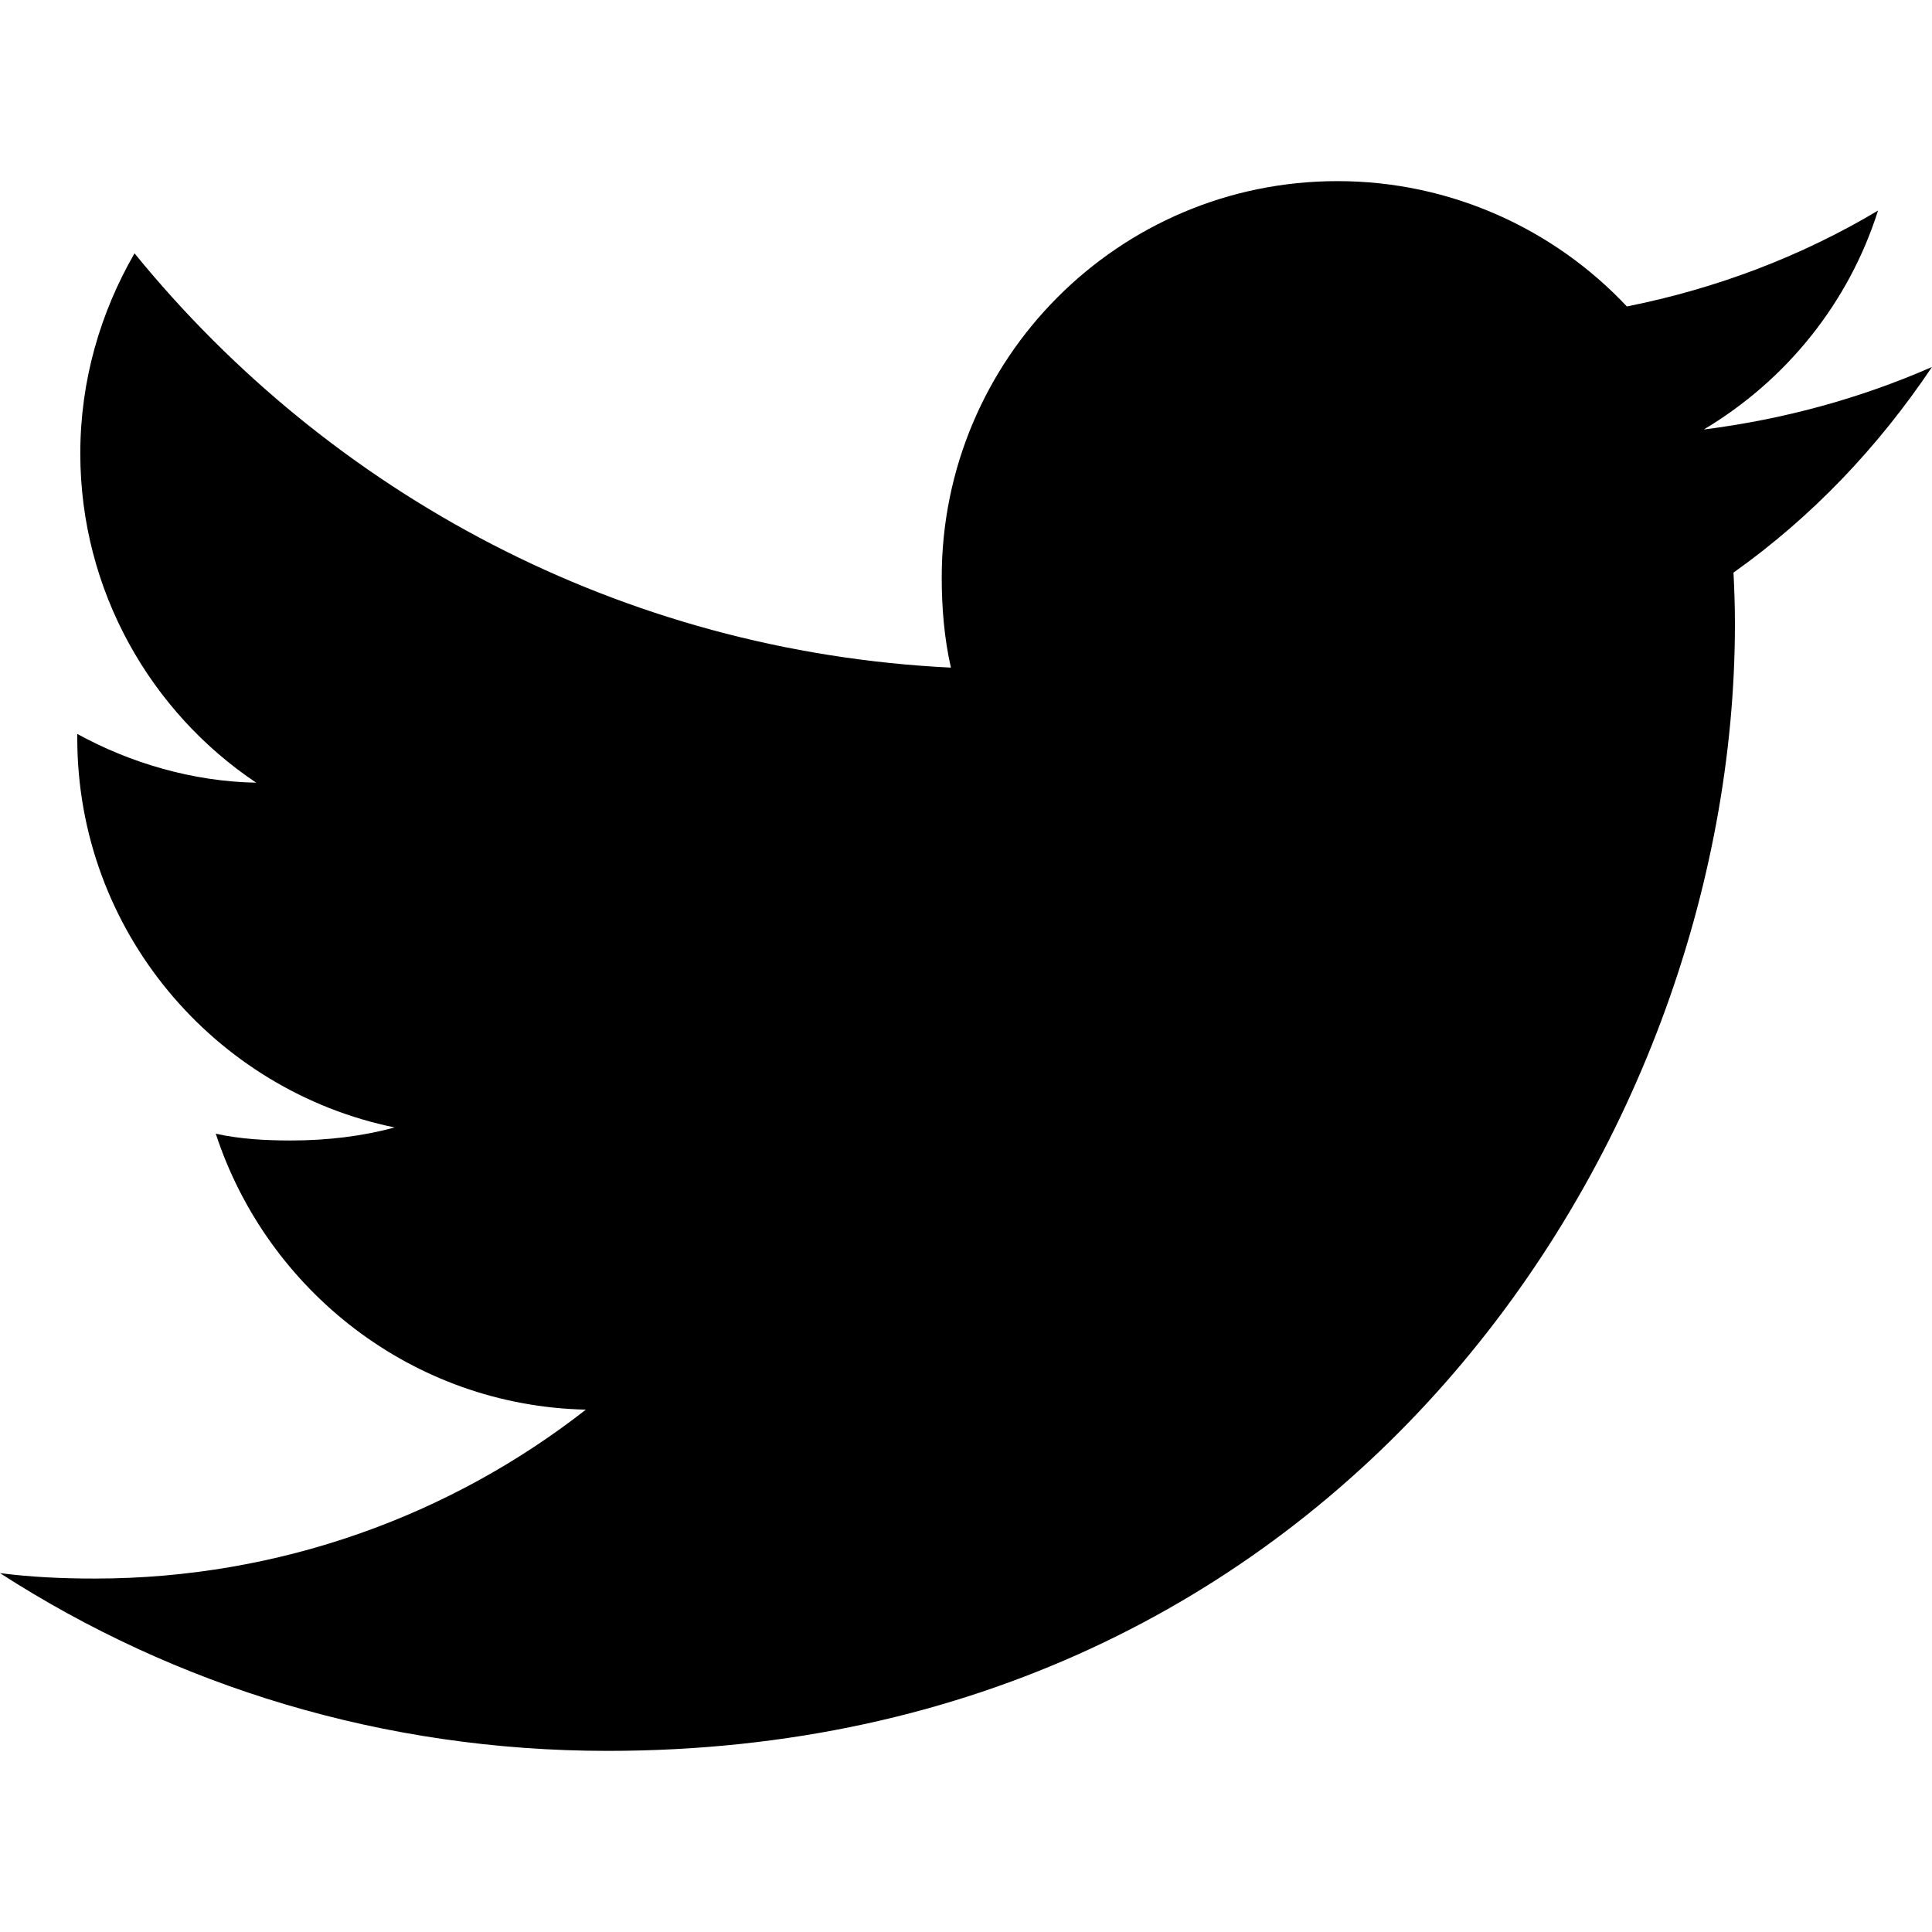
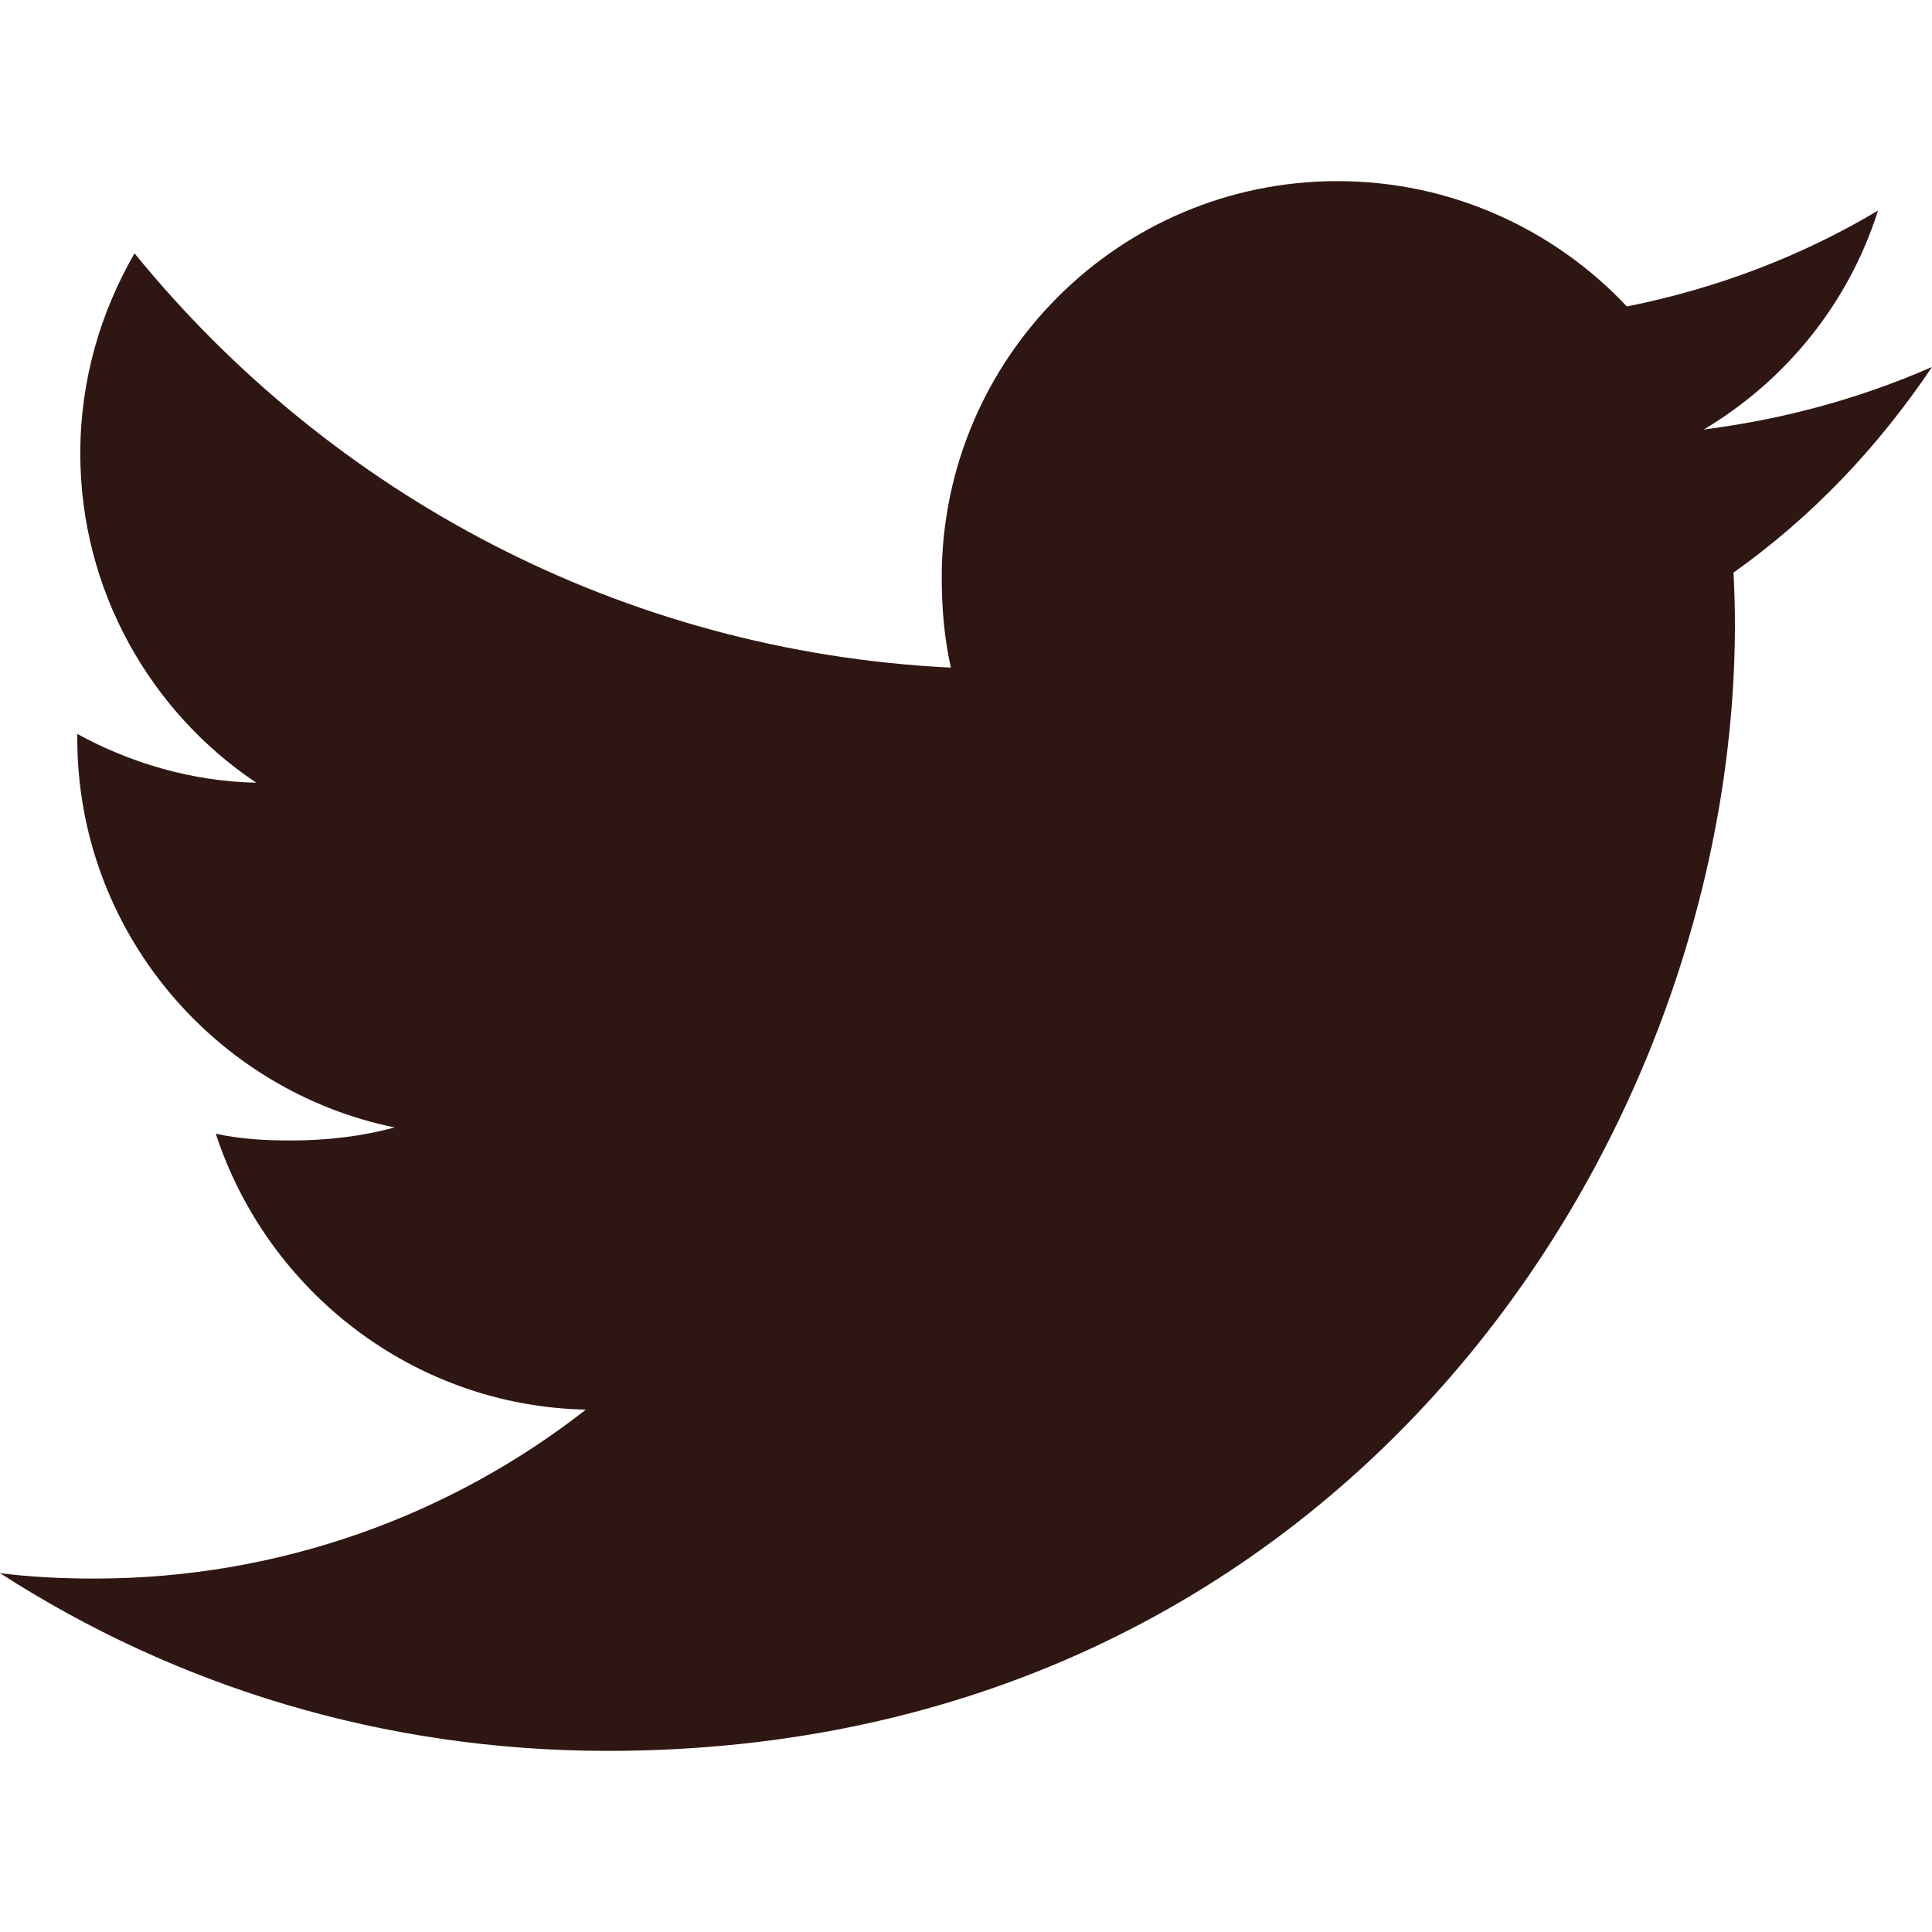
<svg xmlns="http://www.w3.org/2000/svg" version="1.1" id="Capa_1" x="0px" y="0px" viewBox="0 0 512 512" style="enable-background:new 0 0 512 512;" xml:space="preserve">
  <g>
    <g>
-       <path d="M512,97.248c-19.04,8.352-39.328,13.888-60.48,16.576c21.76-12.992,38.368-33.408,46.176-58.016    c-20.288,12.096-42.688,20.64-66.56,25.408C411.872,60.704,384.416,48,354.464,48c-58.112,0-104.896,47.168-104.896,104.992    c0,8.32,0.704,16.32,2.432,23.936c-87.264-4.256-164.48-46.08-216.352-109.792c-9.056,15.712-14.368,33.696-14.368,53.056    c0,36.352,18.72,68.576,46.624,87.232c-16.864-0.32-33.408-5.216-47.424-12.928c0,0.32,0,0.736,0,1.152    c0,51.008,36.384,93.376,84.096,103.136c-8.544,2.336-17.856,3.456-27.52,3.456c-6.72,0-13.504-0.384-19.872-1.792    c13.6,41.568,52.192,72.128,98.08,73.12c-35.712,27.936-81.056,44.768-130.144,44.768c-8.608,0-16.864-0.384-25.12-1.44    C46.496,446.88,101.6,464,161.024,464c193.152,0,298.752-160,298.752-298.688c0-4.64-0.16-9.12-0.384-13.568    C480.224,136.96,497.728,118.496,512,97.248z" />
+       <path style="fill:#2E1612;" d="M512,97.248c-19.04,8.352-39.328,13.888-60.48,16.576c21.76-12.992,38.368-33.408,46.176-58.016    c-20.288,12.096-42.688,20.64-66.56,25.408C411.872,60.704,384.416,48,354.464,48c-58.112,0-104.896,47.168-104.896,104.992    c0,8.32,0.704,16.32,2.432,23.936c-87.264-4.256-164.48-46.08-216.352-109.792c-9.056,15.712-14.368,33.696-14.368,53.056    c0,36.352,18.72,68.576,46.624,87.232c-16.864-0.32-33.408-5.216-47.424-12.928c0,0.32,0,0.736,0,1.152    c0,51.008,36.384,93.376,84.096,103.136c-8.544,2.336-17.856,3.456-27.52,3.456c-6.72,0-13.504-0.384-19.872-1.792    c13.6,41.568,52.192,72.128,98.08,73.12c-35.712,27.936-81.056,44.768-130.144,44.768c-8.608,0-16.864-0.384-25.12-1.44    C46.496,446.88,101.6,464,161.024,464c193.152,0,298.752-160,298.752-298.688c0-4.64-0.16-9.12-0.384-13.568    C480.224,136.96,497.728,118.496,512,97.248z" />
    </g>
  </g>
  <g>
</g>
  <g>
</g>
  <g>
</g>
  <g>
</g>
  <g>
</g>
  <g>
</g>
  <g>
</g>
  <g>
</g>
  <g>
</g>
  <g>
</g>
  <g>
</g>
  <g>
</g>
  <g>
</g>
  <g>
</g>
  <g>
</g>
</svg>
